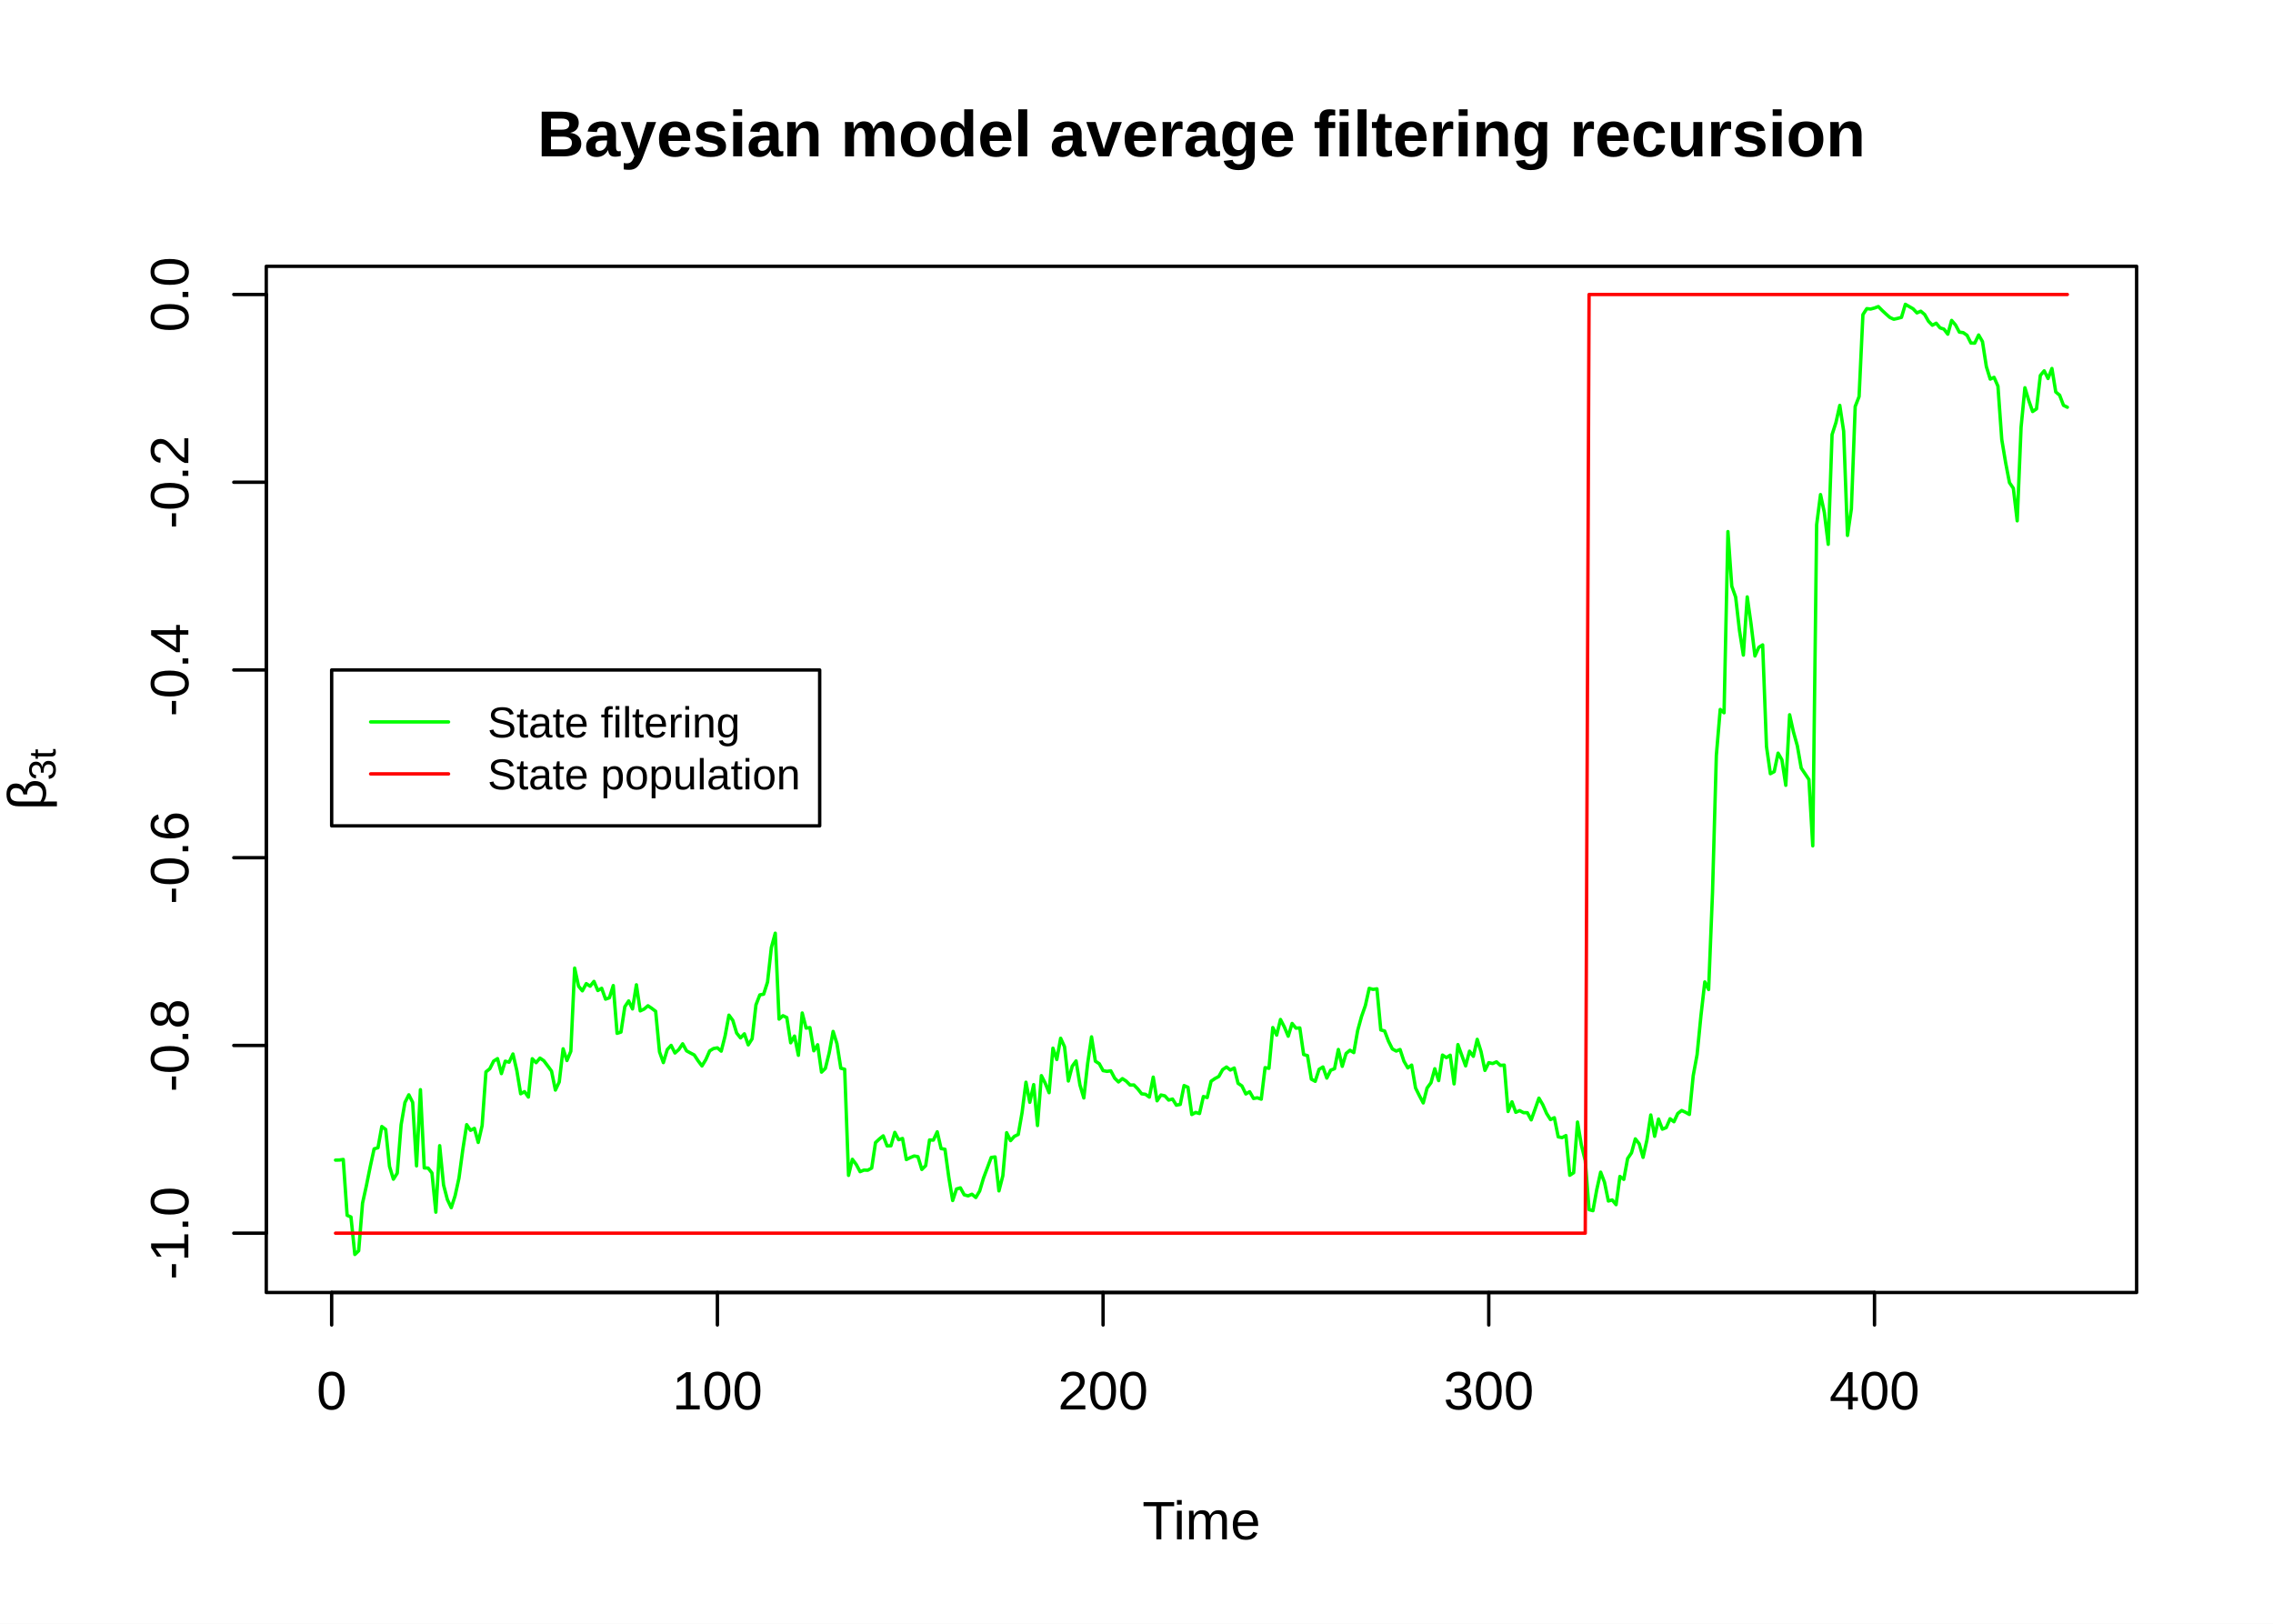
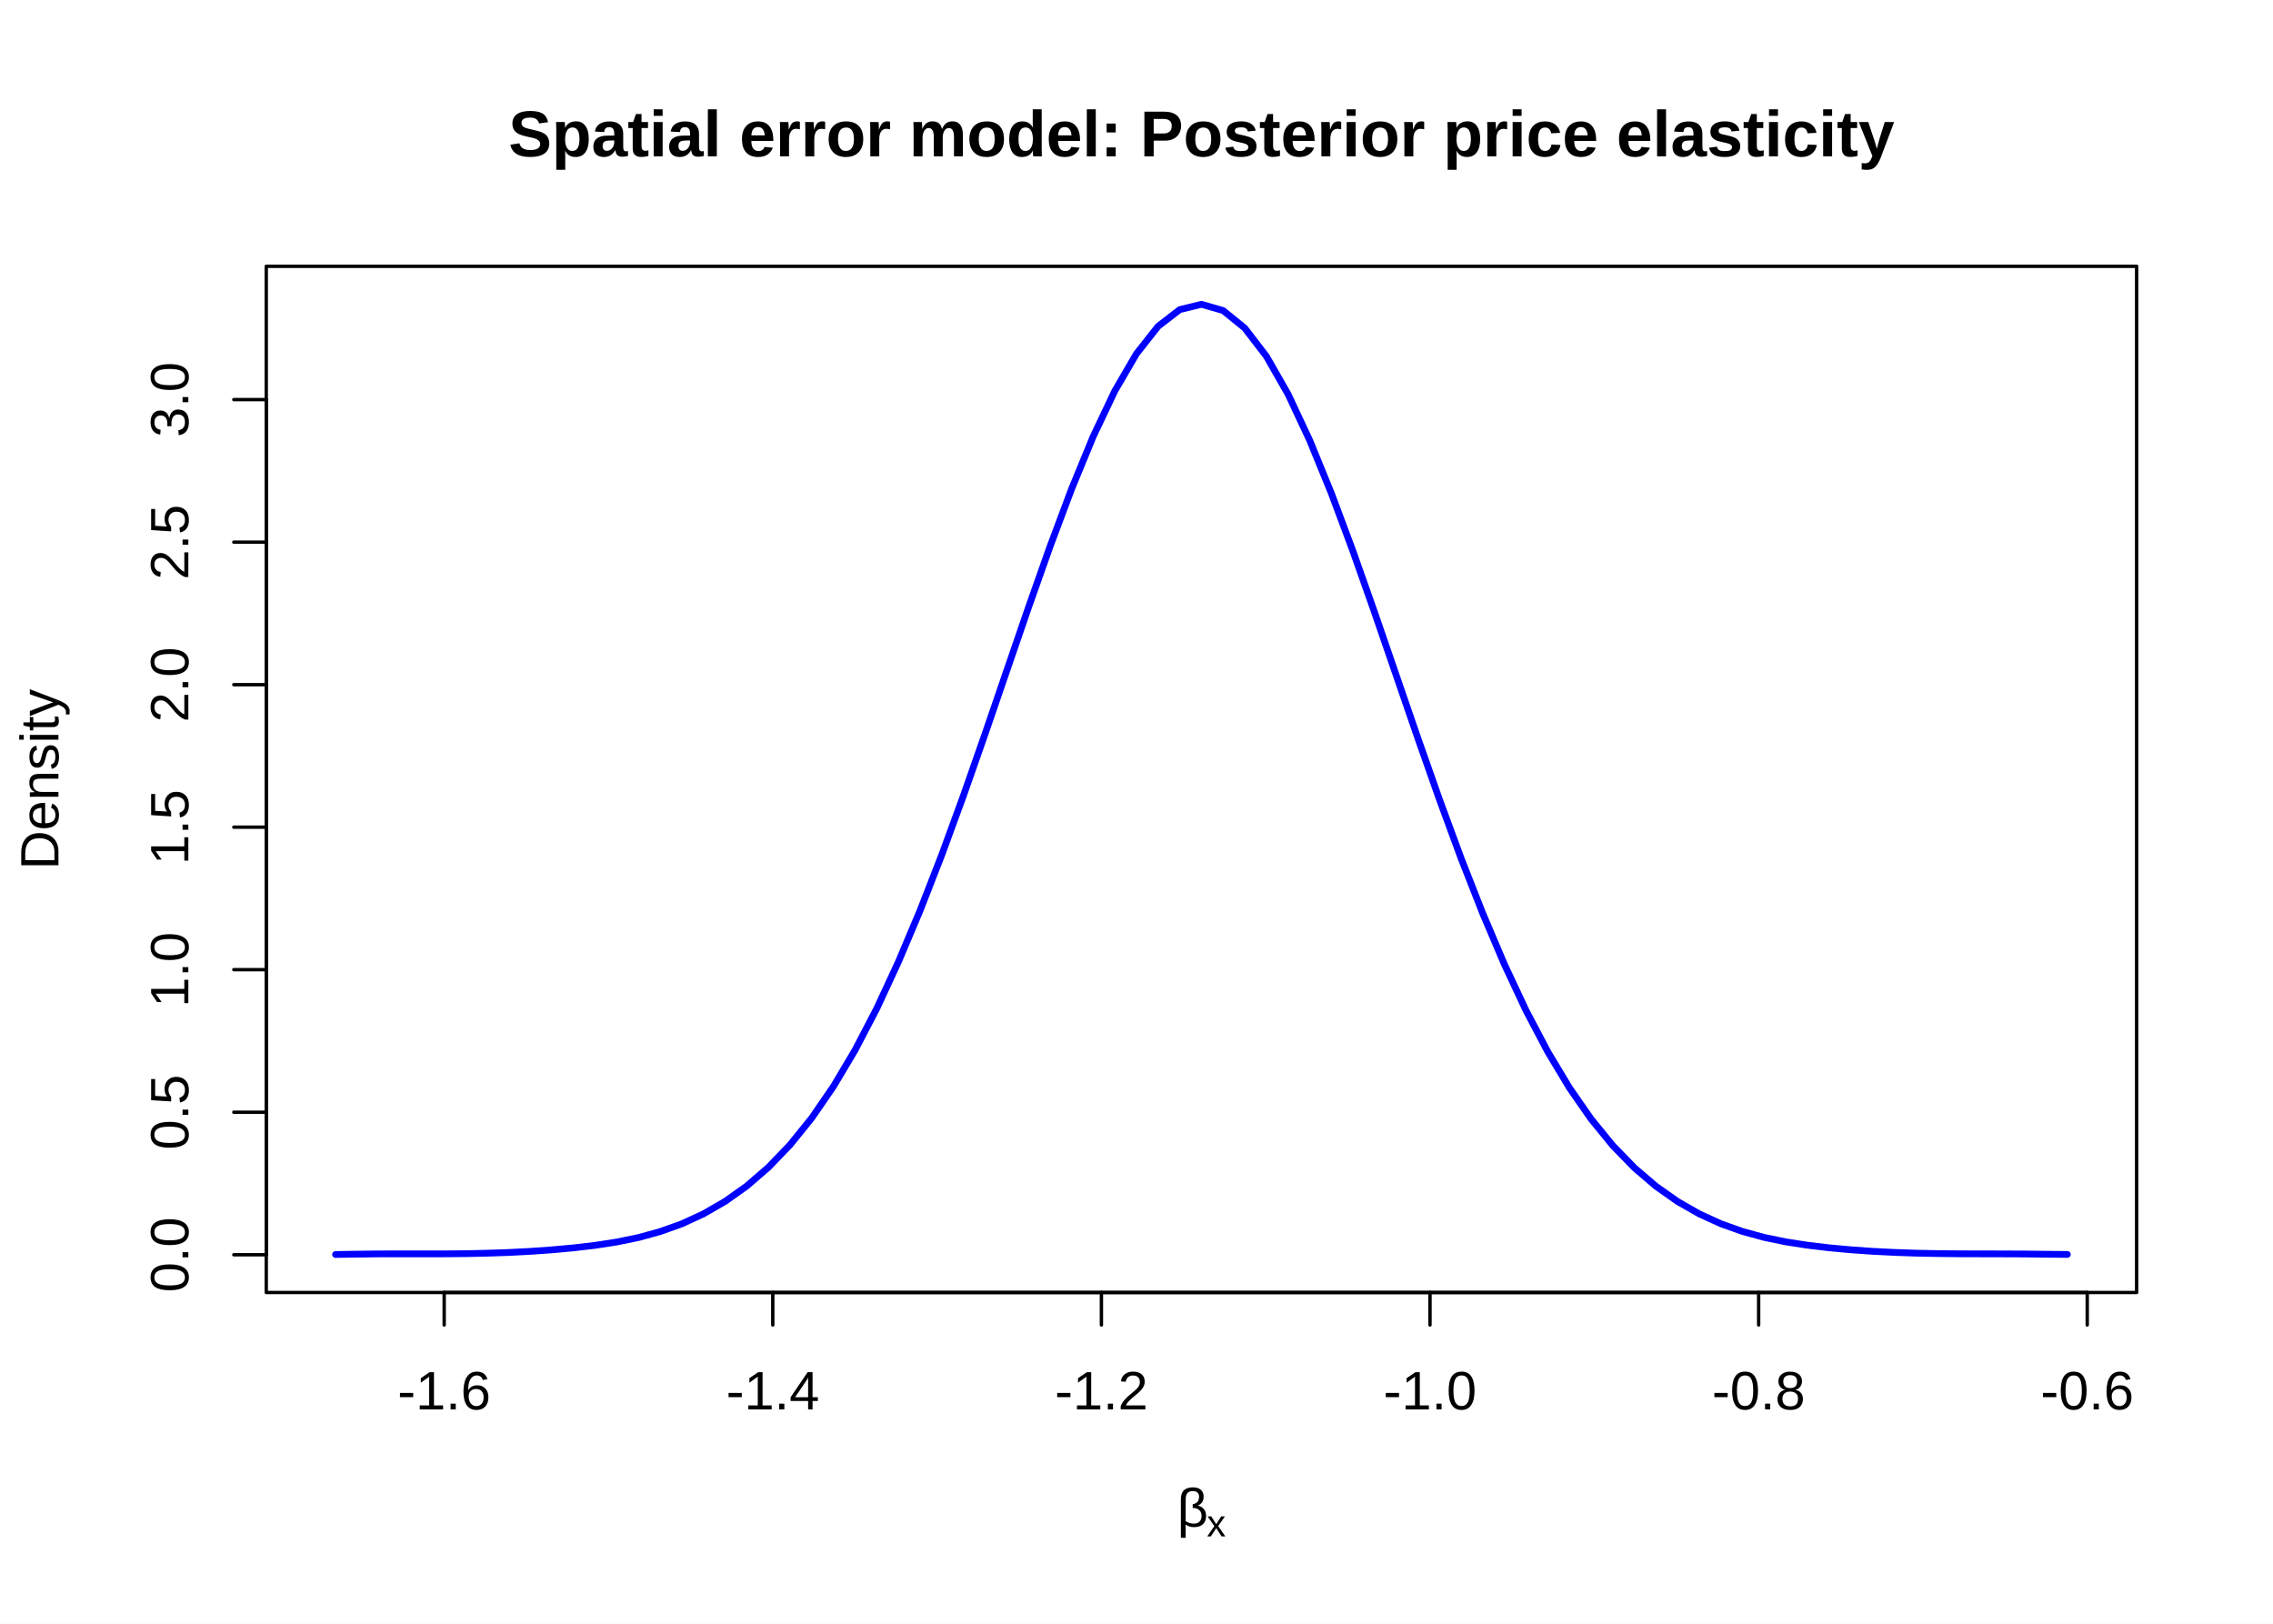
<svg xmlns="http://www.w3.org/2000/svg" class="svglite" width="504.00pt" height="360.00pt" viewBox="0 0 504.00 360.00">
  <defs>
    <style type="text/css">
    .svglite line, .svglite polyline, .svglite polygon, .svglite path, .svglite rect, .svglite circle {
      fill: none;
      stroke: #000000;
      stroke-linecap: round;
      stroke-linejoin: round;
      stroke-miterlimit: 10.00;
    }
    .svglite text {
      white-space: pre;
    }
  </style>
  </defs>
  <rect width="100%" height="100%" style="stroke: none; fill: #FFFFFF;" />
  <defs>
    <clipPath id="cpMC4wMHw1MDQuMDB8MC4wMHwzNjAuMDA=">
      <rect x="0.00" y="0.00" width="504.00" height="360.00" />
    </clipPath>
  </defs>
  <g clip-path="url(#cpMC4wMHw1MDQuMDB8MC4wMHwzNjAuMDA=)">
</g>
  <defs>
    <clipPath id="cpNTkuMDR8NDczLjc2fDU5LjA0fDI4Ni41Ng==">
      <rect x="59.04" y="59.04" width="414.72" height="227.52" />
    </clipPath>
  </defs>
  <g clip-path="url(#cpNTkuMDR8NDczLjc2fDU5LjA0fDI4Ni41Ng==)">
-     <polyline points="74.40,257.21 75.26,257.19 76.11,257.06 76.97,269.45 77.82,269.82 78.68,278.13 79.53,277.31 80.39,266.74 81.24,262.88 82.10,258.63 82.95,254.72 83.81,254.46 84.66,249.76 85.52,250.41 86.37,258.61 87.23,261.44 88.08,260.11 88.94,249.38 89.79,244.43 90.65,242.73 91.50,244.40 92.36,258.49 93.22,241.59 94.07,258.94 94.93,258.97 95.78,260.07 96.64,268.75 97.49,254.01 98.35,262.72 99.20,265.96 100.06,267.76 100.91,265.12 101.77,261.19 102.62,254.87 103.48,249.35 104.33,250.61 105.19,250.17 106.04,253.29 106.90,249.56 107.75,237.65 108.61,236.95 109.46,235.25 110.32,234.71 111.18,238.03 112.03,235.28 112.89,235.50 113.74,233.68 114.60,237.36 115.45,242.50 116.31,242.03 117.16,243.23 118.02,234.73 118.87,235.61 119.73,234.59 120.58,235.17 121.44,236.31 122.29,237.47 123.15,241.68 124.00,239.89 124.86,232.53 125.71,235.13 126.57,233.08 127.42,214.64 128.28,218.63 129.13,219.68 129.99,218.08 130.85,218.65 131.70,217.59 132.56,219.61 133.41,219.11 134.27,221.52 135.12,221.22 135.98,218.51 136.83,229.10 137.69,228.82 138.54,223.21 139.40,221.92 140.25,223.69 141.11,218.34 141.96,224.12 142.82,223.72 143.67,222.99 144.53,223.57 145.38,224.22 146.24,233.22 147.09,235.59 147.95,232.71 148.81,231.77 149.66,233.46 150.52,232.69 151.37,231.42 152.23,232.98 153.08,233.45 153.94,233.90 154.79,235.19 155.65,236.33 156.50,234.94 157.36,232.99 158.21,232.47 159.07,232.32 159.92,233.05 160.78,229.67 161.63,225.07 162.49,226.23 163.34,229.04 164.20,230.11 165.05,229.21 165.91,231.66 166.77,230.31 167.62,222.79 168.48,220.58 169.33,220.42 170.19,217.73 171.04,210.05 171.90,206.90 172.75,225.95 173.61,225.19 174.46,225.61 175.32,231.20 176.17,229.71 177.03,233.97 177.88,224.59 178.74,227.94 179.59,227.83 180.45,232.97 181.30,231.63 182.16,237.70 183.01,236.87 183.87,233.40 184.73,228.68 185.58,231.38 186.44,236.84 187.29,237.06 188.15,260.59 189.00,257.03 189.86,258.18 190.71,259.77 191.57,259.42 192.42,259.45 193.28,258.97 194.13,253.33 194.99,252.52 195.84,251.83 196.70,254.06 197.55,254.03 198.41,251.06 199.26,252.69 200.12,252.41 200.97,257.09 201.83,256.66 202.69,256.29 203.54,256.45 204.40,259.28 205.25,258.44 206.11,252.74 206.96,252.77 207.82,250.93 208.67,254.65 209.53,254.80 210.38,260.99 211.24,266.17 212.09,263.61 212.95,263.36 213.80,264.90 214.66,265.14 215.51,264.77 216.37,265.50 217.22,264.07 218.08,261.18 218.93,258.92 219.79,256.62 220.64,256.50 221.50,264.03 222.36,260.69 223.21,251.13 224.07,252.89 224.92,251.94 225.78,251.52 226.63,246.65 227.49,239.94 228.34,244.39 229.20,240.47 230.05,249.54 230.91,238.48 231.76,240.16 232.62,242.26 233.47,232.39 234.33,234.91 235.18,230.19 236.04,232.07 236.89,239.67 237.75,236.39 238.60,235.22 239.46,240.55 240.32,243.43 241.17,235.78 242.03,229.88 242.88,235.28 243.74,235.83 244.59,237.37 245.45,237.53 246.30,237.41 247.16,239.04 248.01,239.88 248.87,239.14 249.72,239.70 250.58,240.57 251.43,240.55 252.29,241.43 253.14,242.51 254.00,242.62 254.85,243.24 255.71,238.81 256.56,244.06 257.42,242.77 258.28,242.96 259.13,243.90 259.99,243.67 260.84,245.03 261.70,244.86 262.55,240.68 263.41,241.06 264.26,247.10 265.12,246.64 265.97,246.88 266.83,243.11 267.68,243.34 268.54,239.72 269.39,239.13 270.25,238.67 271.10,237.15 271.96,236.57 272.81,237.24 273.67,236.79 274.52,240.18 275.38,240.77 276.24,242.54 277.09,242.05 277.95,243.54 278.80,243.39 279.66,243.70 280.51,236.71 281.37,236.86 282.22,227.82 283.08,229.50 283.93,226.03 284.79,227.70 285.64,229.74 286.50,226.91 287.35,227.95 288.21,227.90 289.06,233.80 289.92,234.05 290.77,239.26 291.63,239.74 292.48,237.09 293.34,236.56 294.20,239.02 295.05,237.28 295.91,236.94 296.76,232.68 297.62,236.42 298.47,233.57 299.33,232.85 300.18,233.37 301.04,228.49 301.89,225.39 302.75,222.94 303.60,219.13 304.46,219.36 305.31,219.23 306.17,228.35 307.02,228.58 307.88,230.86 308.73,232.56 309.59,233.03 310.44,232.69 311.30,235.28 312.16,236.76 313.01,236.14 313.87,241.20 314.72,242.91 315.58,244.53 316.43,241.23 317.29,240.06 318.14,236.95 319.00,239.58 319.85,233.92 320.71,234.49 321.56,233.95 322.42,240.31 323.27,231.60 324.13,233.98 324.98,236.32 325.84,233.06 326.69,234.20 327.55,230.43 328.40,233.16 329.26,237.32 330.11,235.61 330.97,235.80 331.83,235.42 332.68,236.21 333.54,236.14 334.39,246.43 335.25,244.28 336.10,246.61 336.96,246.23 337.81,246.69 338.67,246.70 339.52,248.29 340.38,245.90 341.23,243.47 342.09,244.93 342.94,246.87 343.80,248.22 344.65,247.81 345.51,252.05 346.36,252.22 347.22,251.77 348.07,260.57 348.93,260.00 349.79,248.77 350.64,253.87 351.50,257.30 352.35,268.19 353.21,268.42 354.06,263.73 354.92,259.88 355.77,262.11 356.63,266.28 357.48,266.04 358.34,267.09 359.19,260.83 360.05,261.48 360.90,256.86 361.76,255.60 362.61,252.50 363.47,253.60 364.32,256.60 365.18,252.76 366.03,247.20 366.89,251.93 367.75,248.10 368.60,250.35 369.46,250.00 370.31,248.04 371.17,248.70 372.02,246.87 372.88,246.21 373.73,246.60 374.59,247.08 375.44,238.50 376.30,233.84 377.15,225.25 378.01,217.70 378.86,219.39 379.72,197.92 380.57,167.49 381.43,157.30 382.28,158.03 383.14,117.86 383.99,129.95 384.85,132.37 385.71,139.84 386.56,145.24 387.42,132.34 388.27,138.36 389.13,145.44 389.98,143.53 390.84,142.98 391.69,165.50 392.55,171.54 393.40,171.08 394.26,166.98 395.11,168.46 395.97,174.11 396.82,158.47 397.68,162.32 398.53,165.36 399.39,170.29 400.24,171.55 401.10,172.83 401.95,187.53 402.81,116.36 403.67,109.65 404.52,113.63 405.38,120.68 406.23,96.36 407.09,93.69 407.94,89.88 408.80,95.60 409.65,118.71 410.51,112.81 411.36,90.13 412.22,87.92 413.07,69.76 413.93,68.43 414.78,68.52 415.64,68.29 416.49,67.97 417.35,68.84 418.20,69.63 419.06,70.39 419.91,70.78 420.77,70.59 421.62,70.36 422.48,67.47 423.34,67.97 424.19,68.46 425.05,69.37 425.90,69.00 426.76,69.73 427.61,71.22 428.47,72.11 429.32,71.66 430.18,72.69 431.03,72.97 431.89,74.09 432.74,71.04 433.60,72.04 434.45,73.63 435.31,73.75 436.16,74.34 437.02,76.06 437.87,76.07 438.73,74.27 439.58,75.73 440.44,81.27 441.30,84.05 442.15,83.66 443.01,85.61 443.86,97.46 444.72,102.61 445.57,107.02 446.43,108.26 447.28,115.47 448.14,94.74 448.99,85.97 449.85,88.81 450.70,91.24 451.56,90.65 452.41,83.24 453.27,82.22 454.12,83.92 454.98,81.70 455.83,86.90 456.69,87.62 457.54,89.86 458.40,90.29 " style="stroke-width: 0.75; stroke: #00FF00;" />
+     <polyline points="74.40,278.13 79.20,278.06 84.00,278.00 88.80,277.99 93.60,277.99 98.40,277.99 103.20,277.95 108.00,277.85 112.80,277.69 117.60,277.44 122.40,277.10 127.20,276.66 132.00,276.10 136.80,275.36 141.60,274.37 146.40,273.05 151.20,271.33 156.00,269.12 160.80,266.35 165.60,262.94 170.40,258.79 175.20,253.80 180.00,247.86 184.80,240.88 189.60,232.81 194.40,223.61 199.20,213.27 204.00,201.90 208.80,189.59 213.60,176.48 218.40,162.78 223.20,148.79 228.00,134.82 232.80,121.24 237.60,108.43 242.40,96.77 247.20,86.66 252.00,78.42 256.80,72.34 261.60,68.64 266.40,67.47 271.20,68.85 276.00,72.74 280.80,78.99 285.60,87.38 290.40,97.62 295.20,109.35 300.00,122.21 304.80,135.81 309.60,149.76 314.40,163.70 319.20,177.33 324.00,190.36 328.80,202.58 333.60,213.86 338.40,224.09 343.20,233.20 348.00,241.19 352.80,248.09 357.60,253.97 362.40,258.91 367.20,263.02 372.00,266.40 376.80,269.14 381.60,271.33 386.40,273.04 391.20,274.35 396.00,275.34 400.80,276.08 405.60,276.65 410.40,277.09 415.20,277.43 420.00,277.67 424.80,277.84 429.60,277.93 434.40,277.98 439.20,277.99 444.00,278.00 448.80,278.02 453.60,278.08 458.40,278.12 " style="stroke-width: 1.50; stroke: #0000FF;" />
  </g>
  <g clip-path="url(#cpMC4wMHw1MDQuMDB8MC4wMHwzNjAuMDA=)">
-     <line x1="73.54" y1="286.56" x2="415.64" y2="286.56" style="stroke-width: 0.75;" />
-     <line x1="73.54" y1="286.56" x2="73.54" y2="293.76" style="stroke-width: 0.75;" />
-     <line x1="159.07" y1="286.56" x2="159.07" y2="293.76" style="stroke-width: 0.75;" />
-     <line x1="244.59" y1="286.56" x2="244.59" y2="293.76" style="stroke-width: 0.75;" />
-     <line x1="330.11" y1="286.56" x2="330.11" y2="293.76" style="stroke-width: 0.75;" />
-     <line x1="415.64" y1="286.56" x2="415.64" y2="293.76" style="stroke-width: 0.75;" />
-     <text x="73.54" y="312.48" text-anchor="middle" style="font-size: 12.00px; font-family: &quot;Arial&quot;;" textLength="6.67px" lengthAdjust="spacingAndGlyphs">0</text>
-     <text x="159.07" y="312.48" text-anchor="middle" style="font-size: 12.00px; font-family: &quot;Arial&quot;;" textLength="20.02px" lengthAdjust="spacingAndGlyphs">100</text>
-     <text x="244.59" y="312.48" text-anchor="middle" style="font-size: 12.00px; font-family: &quot;Arial&quot;;" textLength="20.02px" lengthAdjust="spacingAndGlyphs">200</text>
-     <text x="330.11" y="312.48" text-anchor="middle" style="font-size: 12.00px; font-family: &quot;Arial&quot;;" textLength="20.02px" lengthAdjust="spacingAndGlyphs">300</text>
-     <text x="415.64" y="312.48" text-anchor="middle" style="font-size: 12.00px; font-family: &quot;Arial&quot;;" textLength="20.02px" lengthAdjust="spacingAndGlyphs">400</text>
-     <line x1="59.04" y1="273.41" x2="59.04" y2="65.29" style="stroke-width: 0.75;" />
-     <line x1="59.04" y1="273.41" x2="51.84" y2="273.41" style="stroke-width: 0.75;" />
-     <line x1="59.04" y1="231.79" x2="51.84" y2="231.79" style="stroke-width: 0.75;" />
-     <line x1="59.04" y1="190.16" x2="51.84" y2="190.16" style="stroke-width: 0.75;" />
-     <line x1="59.04" y1="148.54" x2="51.84" y2="148.54" style="stroke-width: 0.75;" />
-     <line x1="59.04" y1="106.92" x2="51.84" y2="106.92" style="stroke-width: 0.75;" />
-     <line x1="59.04" y1="65.29" x2="51.84" y2="65.29" style="stroke-width: 0.75;" />
-     <text transform="translate(41.76,273.41) rotate(-90)" text-anchor="middle" style="font-size: 12.00px; font-family: &quot;Arial&quot;;" textLength="20.68px" lengthAdjust="spacingAndGlyphs">-1.0</text>
-     <text transform="translate(41.76,231.79) rotate(-90)" text-anchor="middle" style="font-size: 12.00px; font-family: &quot;Arial&quot;;" textLength="20.68px" lengthAdjust="spacingAndGlyphs">-0.8</text>
-     <text transform="translate(41.76,190.16) rotate(-90)" text-anchor="middle" style="font-size: 12.00px; font-family: &quot;Arial&quot;;" textLength="20.68px" lengthAdjust="spacingAndGlyphs">-0.6</text>
-     <text transform="translate(41.76,148.54) rotate(-90)" text-anchor="middle" style="font-size: 12.00px; font-family: &quot;Arial&quot;;" textLength="20.68px" lengthAdjust="spacingAndGlyphs">-0.4</text>
-     <text transform="translate(41.76,106.92) rotate(-90)" text-anchor="middle" style="font-size: 12.00px; font-family: &quot;Arial&quot;;" textLength="20.68px" lengthAdjust="spacingAndGlyphs">-0.2</text>
-     <text transform="translate(41.76,65.29) rotate(-90)" text-anchor="middle" style="font-size: 12.00px; font-family: &quot;Arial&quot;;" textLength="16.68px" lengthAdjust="spacingAndGlyphs">0.0</text>
+     <line x1="98.49" y1="286.56" x2="462.81" y2="286.56" style="stroke-width: 0.75;" />
+     <line x1="98.49" y1="286.56" x2="98.49" y2="293.76" style="stroke-width: 0.75;" />
+     <line x1="171.35" y1="286.56" x2="171.35" y2="293.76" style="stroke-width: 0.75;" />
+     <line x1="244.22" y1="286.56" x2="244.22" y2="293.76" style="stroke-width: 0.75;" />
+     <line x1="317.08" y1="286.56" x2="317.08" y2="293.76" style="stroke-width: 0.75;" />
+     <line x1="389.95" y1="286.56" x2="389.95" y2="293.76" style="stroke-width: 0.75;" />
+     <line x1="462.81" y1="286.56" x2="462.81" y2="293.76" style="stroke-width: 0.75;" />
+     <text x="98.49" y="312.48" text-anchor="middle" style="font-size: 12.00px; font-family: &quot;Arial&quot;;" textLength="20.68px" lengthAdjust="spacingAndGlyphs">-1.6</text>
+     <text x="171.35" y="312.48" text-anchor="middle" style="font-size: 12.00px; font-family: &quot;Arial&quot;;" textLength="20.68px" lengthAdjust="spacingAndGlyphs">-1.4</text>
+     <text x="244.22" y="312.48" text-anchor="middle" style="font-size: 12.00px; font-family: &quot;Arial&quot;;" textLength="20.68px" lengthAdjust="spacingAndGlyphs">-1.2</text>
+     <text x="317.08" y="312.48" text-anchor="middle" style="font-size: 12.00px; font-family: &quot;Arial&quot;;" textLength="20.68px" lengthAdjust="spacingAndGlyphs">-1.0</text>
+     <text x="389.95" y="312.48" text-anchor="middle" style="font-size: 12.00px; font-family: &quot;Arial&quot;;" textLength="20.68px" lengthAdjust="spacingAndGlyphs">-0.8</text>
+     <text x="462.81" y="312.48" text-anchor="middle" style="font-size: 12.00px; font-family: &quot;Arial&quot;;" textLength="20.68px" lengthAdjust="spacingAndGlyphs">-0.6</text>
+     <line x1="59.04" y1="278.19" x2="59.04" y2="88.60" style="stroke-width: 0.75;" />
+     <line x1="59.04" y1="278.19" x2="51.84" y2="278.19" style="stroke-width: 0.75;" />
+     <line x1="59.04" y1="246.59" x2="51.84" y2="246.59" style="stroke-width: 0.75;" />
+     <line x1="59.04" y1="214.99" x2="51.84" y2="214.99" style="stroke-width: 0.75;" />
+     <line x1="59.04" y1="183.39" x2="51.84" y2="183.39" style="stroke-width: 0.75;" />
+     <line x1="59.04" y1="151.80" x2="51.84" y2="151.80" style="stroke-width: 0.75;" />
+     <line x1="59.04" y1="120.20" x2="51.84" y2="120.20" style="stroke-width: 0.75;" />
+     <line x1="59.04" y1="88.60" x2="51.84" y2="88.60" style="stroke-width: 0.75;" />
+     <text transform="translate(41.76,278.19) rotate(-90)" text-anchor="middle" style="font-size: 12.00px; font-family: &quot;Arial&quot;;" textLength="16.68px" lengthAdjust="spacingAndGlyphs">0.0</text>
+     <text transform="translate(41.76,246.59) rotate(-90)" text-anchor="middle" style="font-size: 12.00px; font-family: &quot;Arial&quot;;" textLength="16.68px" lengthAdjust="spacingAndGlyphs">0.5</text>
+     <text transform="translate(41.76,214.99) rotate(-90)" text-anchor="middle" style="font-size: 12.00px; font-family: &quot;Arial&quot;;" textLength="16.68px" lengthAdjust="spacingAndGlyphs">1.0</text>
+     <text transform="translate(41.76,183.39) rotate(-90)" text-anchor="middle" style="font-size: 12.00px; font-family: &quot;Arial&quot;;" textLength="16.68px" lengthAdjust="spacingAndGlyphs">1.5</text>
+     <text transform="translate(41.76,151.80) rotate(-90)" text-anchor="middle" style="font-size: 12.00px; font-family: &quot;Arial&quot;;" textLength="16.68px" lengthAdjust="spacingAndGlyphs">2.0</text>
+     <text transform="translate(41.76,120.20) rotate(-90)" text-anchor="middle" style="font-size: 12.00px; font-family: &quot;Arial&quot;;" textLength="16.68px" lengthAdjust="spacingAndGlyphs">2.5</text>
+     <text transform="translate(41.76,88.60) rotate(-90)" text-anchor="middle" style="font-size: 12.00px; font-family: &quot;Arial&quot;;" textLength="16.68px" lengthAdjust="spacingAndGlyphs">3.0</text>
    <polygon points="59.04,286.56 473.76,286.56 473.76,59.04 59.04,59.04 " style="stroke-width: 0.75;" />
-     <text x="266.40" y="34.67" text-anchor="middle" style="font-size: 14.40px; font-weight: bold; font-family: &quot;Arial&quot;;" textLength="294.36px" lengthAdjust="spacingAndGlyphs">Bayesian model average filtering recursion</text>
-     <text x="266.40" y="341.28" text-anchor="middle" style="font-size: 12.00px; font-family: &quot;Arial&quot;;" textLength="26.22px" lengthAdjust="spacingAndGlyphs">Time</text>
-     <text transform="translate(10.14,179.59) rotate(-90)" style="font-size: 12.00px; font-family: &quot;Arial&quot;;" textLength="6.57px" lengthAdjust="spacingAndGlyphs">β</text>
-     <text transform="translate(12.32,173.01) rotate(-90)" style="font-size: 8.40px; font-family: &quot;Arial&quot;;" textLength="4.67px" lengthAdjust="spacingAndGlyphs">3</text>
-     <text transform="translate(12.32,168.35) rotate(-90)" style="font-size: 8.40px; font-family: &quot;Arial&quot;;" textLength="2.33px" lengthAdjust="spacingAndGlyphs">t</text>
-   </g>
-   <g clip-path="url(#cpNTkuMDR8NDczLjc2fDU5LjA0fDI4Ni41Ng==)">
-     <polyline points="74.40,273.41 75.26,273.41 76.11,273.41 76.97,273.41 77.82,273.41 78.68,273.41 79.53,273.41 80.39,273.41 81.24,273.41 82.10,273.41 82.95,273.41 83.81,273.41 84.66,273.41 85.52,273.41 86.37,273.41 87.23,273.41 88.08,273.41 88.94,273.41 89.79,273.41 90.65,273.41 91.50,273.41 92.36,273.41 93.22,273.41 94.07,273.41 94.93,273.41 95.78,273.41 96.64,273.41 97.49,273.41 98.35,273.41 99.20,273.41 100.06,273.41 100.91,273.41 101.77,273.41 102.62,273.41 103.48,273.41 104.33,273.41 105.19,273.41 106.04,273.41 106.90,273.41 107.75,273.41 108.61,273.41 109.46,273.41 110.32,273.41 111.18,273.41 112.03,273.41 112.89,273.41 113.74,273.41 114.60,273.41 115.45,273.41 116.31,273.41 117.16,273.41 118.02,273.41 118.87,273.41 119.73,273.41 120.58,273.41 121.44,273.41 122.29,273.41 123.15,273.41 124.00,273.41 124.86,273.41 125.71,273.41 126.57,273.41 127.42,273.41 128.28,273.41 129.13,273.41 129.99,273.41 130.85,273.41 131.70,273.41 132.56,273.41 133.41,273.41 134.27,273.41 135.12,273.41 135.98,273.41 136.83,273.41 137.69,273.41 138.54,273.41 139.40,273.41 140.25,273.41 141.11,273.41 141.96,273.41 142.82,273.41 143.67,273.41 144.53,273.41 145.38,273.41 146.24,273.41 147.09,273.41 147.95,273.41 148.81,273.41 149.66,273.41 150.52,273.41 151.37,273.41 152.23,273.41 153.08,273.41 153.94,273.41 154.79,273.41 155.65,273.41 156.50,273.41 157.36,273.41 158.21,273.41 159.07,273.41 159.92,273.41 160.78,273.41 161.63,273.41 162.49,273.41 163.34,273.41 164.20,273.41 165.05,273.41 165.91,273.41 166.77,273.41 167.62,273.41 168.48,273.41 169.33,273.41 170.19,273.41 171.04,273.41 171.90,273.41 172.75,273.41 173.61,273.41 174.46,273.41 175.32,273.41 176.17,273.41 177.03,273.41 177.88,273.41 178.74,273.41 179.59,273.41 180.45,273.41 181.30,273.41 182.16,273.41 183.01,273.41 183.87,273.41 184.73,273.41 185.58,273.41 186.44,273.41 187.29,273.41 188.15,273.41 189.00,273.41 189.86,273.41 190.71,273.41 191.57,273.41 192.42,273.41 193.28,273.41 194.13,273.41 194.99,273.41 195.84,273.41 196.70,273.41 197.55,273.41 198.41,273.41 199.26,273.41 200.12,273.41 200.97,273.41 201.83,273.41 202.69,273.41 203.54,273.41 204.40,273.41 205.25,273.41 206.11,273.41 206.96,273.41 207.82,273.41 208.67,273.41 209.53,273.41 210.38,273.41 211.24,273.41 212.09,273.41 212.95,273.41 213.80,273.41 214.66,273.41 215.51,273.41 216.37,273.41 217.22,273.41 218.08,273.41 218.93,273.41 219.79,273.41 220.64,273.41 221.50,273.41 222.36,273.41 223.21,273.41 224.07,273.41 224.92,273.41 225.78,273.41 226.63,273.41 227.49,273.41 228.34,273.41 229.20,273.41 230.05,273.41 230.91,273.41 231.76,273.41 232.62,273.41 233.47,273.41 234.33,273.41 235.18,273.41 236.04,273.41 236.89,273.41 237.75,273.41 238.60,273.41 239.46,273.41 240.32,273.41 241.17,273.41 242.03,273.41 242.88,273.41 243.74,273.41 244.59,273.41 245.45,273.41 246.30,273.41 247.16,273.41 248.01,273.41 248.87,273.41 249.72,273.41 250.58,273.41 251.43,273.41 252.29,273.41 253.14,273.41 254.00,273.41 254.85,273.41 255.71,273.41 256.56,273.41 257.42,273.41 258.28,273.41 259.13,273.41 259.99,273.41 260.84,273.41 261.70,273.41 262.55,273.41 263.41,273.41 264.26,273.41 265.12,273.41 265.97,273.41 266.83,273.41 267.68,273.41 268.54,273.41 269.39,273.41 270.25,273.41 271.10,273.41 271.96,273.41 272.81,273.41 273.67,273.41 274.52,273.41 275.38,273.41 276.24,273.41 277.09,273.41 277.95,273.41 278.80,273.41 279.66,273.41 280.51,273.41 281.37,273.41 282.22,273.41 283.08,273.41 283.93,273.41 284.79,273.41 285.64,273.41 286.50,273.41 287.35,273.41 288.21,273.41 289.06,273.41 289.92,273.41 290.77,273.41 291.63,273.41 292.48,273.41 293.34,273.41 294.20,273.41 295.05,273.41 295.91,273.41 296.76,273.41 297.62,273.41 298.47,273.41 299.33,273.41 300.18,273.41 301.04,273.41 301.89,273.41 302.75,273.41 303.60,273.41 304.46,273.41 305.31,273.41 306.17,273.41 307.02,273.41 307.88,273.41 308.73,273.41 309.59,273.41 310.44,273.41 311.30,273.41 312.16,273.41 313.01,273.41 313.87,273.41 314.72,273.41 315.58,273.41 316.43,273.41 317.29,273.41 318.14,273.41 319.00,273.41 319.85,273.41 320.71,273.41 321.56,273.41 322.42,273.41 323.27,273.41 324.13,273.41 324.98,273.41 325.84,273.41 326.69,273.41 327.55,273.41 328.40,273.41 329.26,273.41 330.11,273.41 330.97,273.41 331.83,273.41 332.68,273.41 333.54,273.41 334.39,273.41 335.25,273.41 336.10,273.41 336.96,273.41 337.81,273.41 338.67,273.41 339.52,273.41 340.38,273.41 341.23,273.41 342.09,273.41 342.94,273.41 343.80,273.41 344.65,273.41 345.51,273.41 346.36,273.41 347.22,273.41 348.07,273.41 348.93,273.41 349.79,273.41 350.64,273.41 351.50,273.41 352.35,65.29 353.21,65.29 354.06,65.29 354.92,65.29 355.77,65.29 356.63,65.29 357.48,65.29 358.34,65.29 359.19,65.29 360.05,65.29 360.90,65.29 361.76,65.29 362.61,65.29 363.47,65.29 364.32,65.29 365.18,65.29 366.03,65.29 366.89,65.29 367.75,65.29 368.60,65.29 369.46,65.29 370.31,65.29 371.17,65.29 372.02,65.29 372.88,65.29 373.73,65.29 374.59,65.29 375.44,65.29 376.30,65.29 377.15,65.29 378.01,65.29 378.86,65.29 379.72,65.29 380.57,65.29 381.43,65.29 382.28,65.29 383.14,65.29 383.99,65.29 384.85,65.29 385.71,65.29 386.56,65.29 387.42,65.29 388.27,65.29 389.13,65.29 389.98,65.29 390.84,65.29 391.69,65.29 392.55,65.29 393.40,65.29 394.26,65.29 395.11,65.29 395.97,65.29 396.82,65.29 397.68,65.29 398.53,65.29 399.39,65.29 400.24,65.29 401.10,65.29 401.95,65.29 402.81,65.29 403.67,65.29 404.52,65.29 405.38,65.29 406.23,65.29 407.09,65.29 407.94,65.29 408.80,65.29 409.65,65.29 410.51,65.29 411.36,65.29 412.22,65.29 413.07,65.29 413.93,65.29 414.78,65.29 415.64,65.29 416.49,65.29 417.35,65.29 418.20,65.29 419.06,65.29 419.91,65.29 420.77,65.29 421.62,65.29 422.48,65.29 423.34,65.29 424.19,65.29 425.05,65.29 425.90,65.29 426.76,65.29 427.61,65.29 428.47,65.29 429.32,65.29 430.18,65.29 431.03,65.29 431.89,65.29 432.74,65.29 433.60,65.29 434.45,65.29 435.31,65.29 436.16,65.29 437.02,65.29 437.87,65.29 438.73,65.29 439.58,65.29 440.44,65.29 441.30,65.29 442.15,65.29 443.01,65.29 443.86,65.29 444.72,65.29 445.57,65.29 446.43,65.29 447.28,65.29 448.14,65.29 448.99,65.29 449.85,65.29 450.70,65.29 451.56,65.29 452.41,65.29 453.27,65.29 454.12,65.29 454.98,65.29 455.83,65.29 456.69,65.29 457.54,65.29 458.40,65.29 " style="stroke-width: 0.75; stroke: #FF0000;" />
-     <rect x="73.54" y="148.54" width="108.21" height="34.56" style="stroke-width: 0.75; fill: #FFFFFF;" />
-     <line x1="82.18" y1="160.06" x2="99.46" y2="160.06" style="stroke-width: 0.75; stroke: #00FF00;" />
-     <line x1="82.18" y1="171.58" x2="99.46" y2="171.58" style="stroke-width: 0.75; stroke: #FF0000;" />
-     <text x="108.10" y="163.49" style="font-size: 9.60px; font-family: &quot;Arial&quot;;" textLength="55.98px" lengthAdjust="spacingAndGlyphs">State filtering</text>
-     <text x="108.10" y="175.01" style="font-size: 9.60px; font-family: &quot;Arial&quot;;" textLength="69.33px" lengthAdjust="spacingAndGlyphs">State population</text>
+     <text x="266.40" y="34.67" text-anchor="middle" style="font-size: 14.40px; font-weight: bold; font-family: &quot;Arial&quot;;" textLength="307.14px" lengthAdjust="spacingAndGlyphs">Spatial error model: Posterior price elasticity</text>
+     <text x="261.01" y="338.46" style="font-size: 12.00px; font-family: &quot;Arial&quot;;" textLength="6.57px" lengthAdjust="spacingAndGlyphs">β</text>
+     <text x="267.59" y="340.64" style="font-size: 8.40px; font-family: &quot;Arial&quot;;" textLength="4.20px" lengthAdjust="spacingAndGlyphs">x</text>
+     <text transform="translate(12.96,172.80) rotate(-90)" text-anchor="middle" style="font-size: 12.00px; font-family: &quot;Arial&quot;;" textLength="40.02px" lengthAdjust="spacingAndGlyphs">Density</text>
  </g>
</svg>
